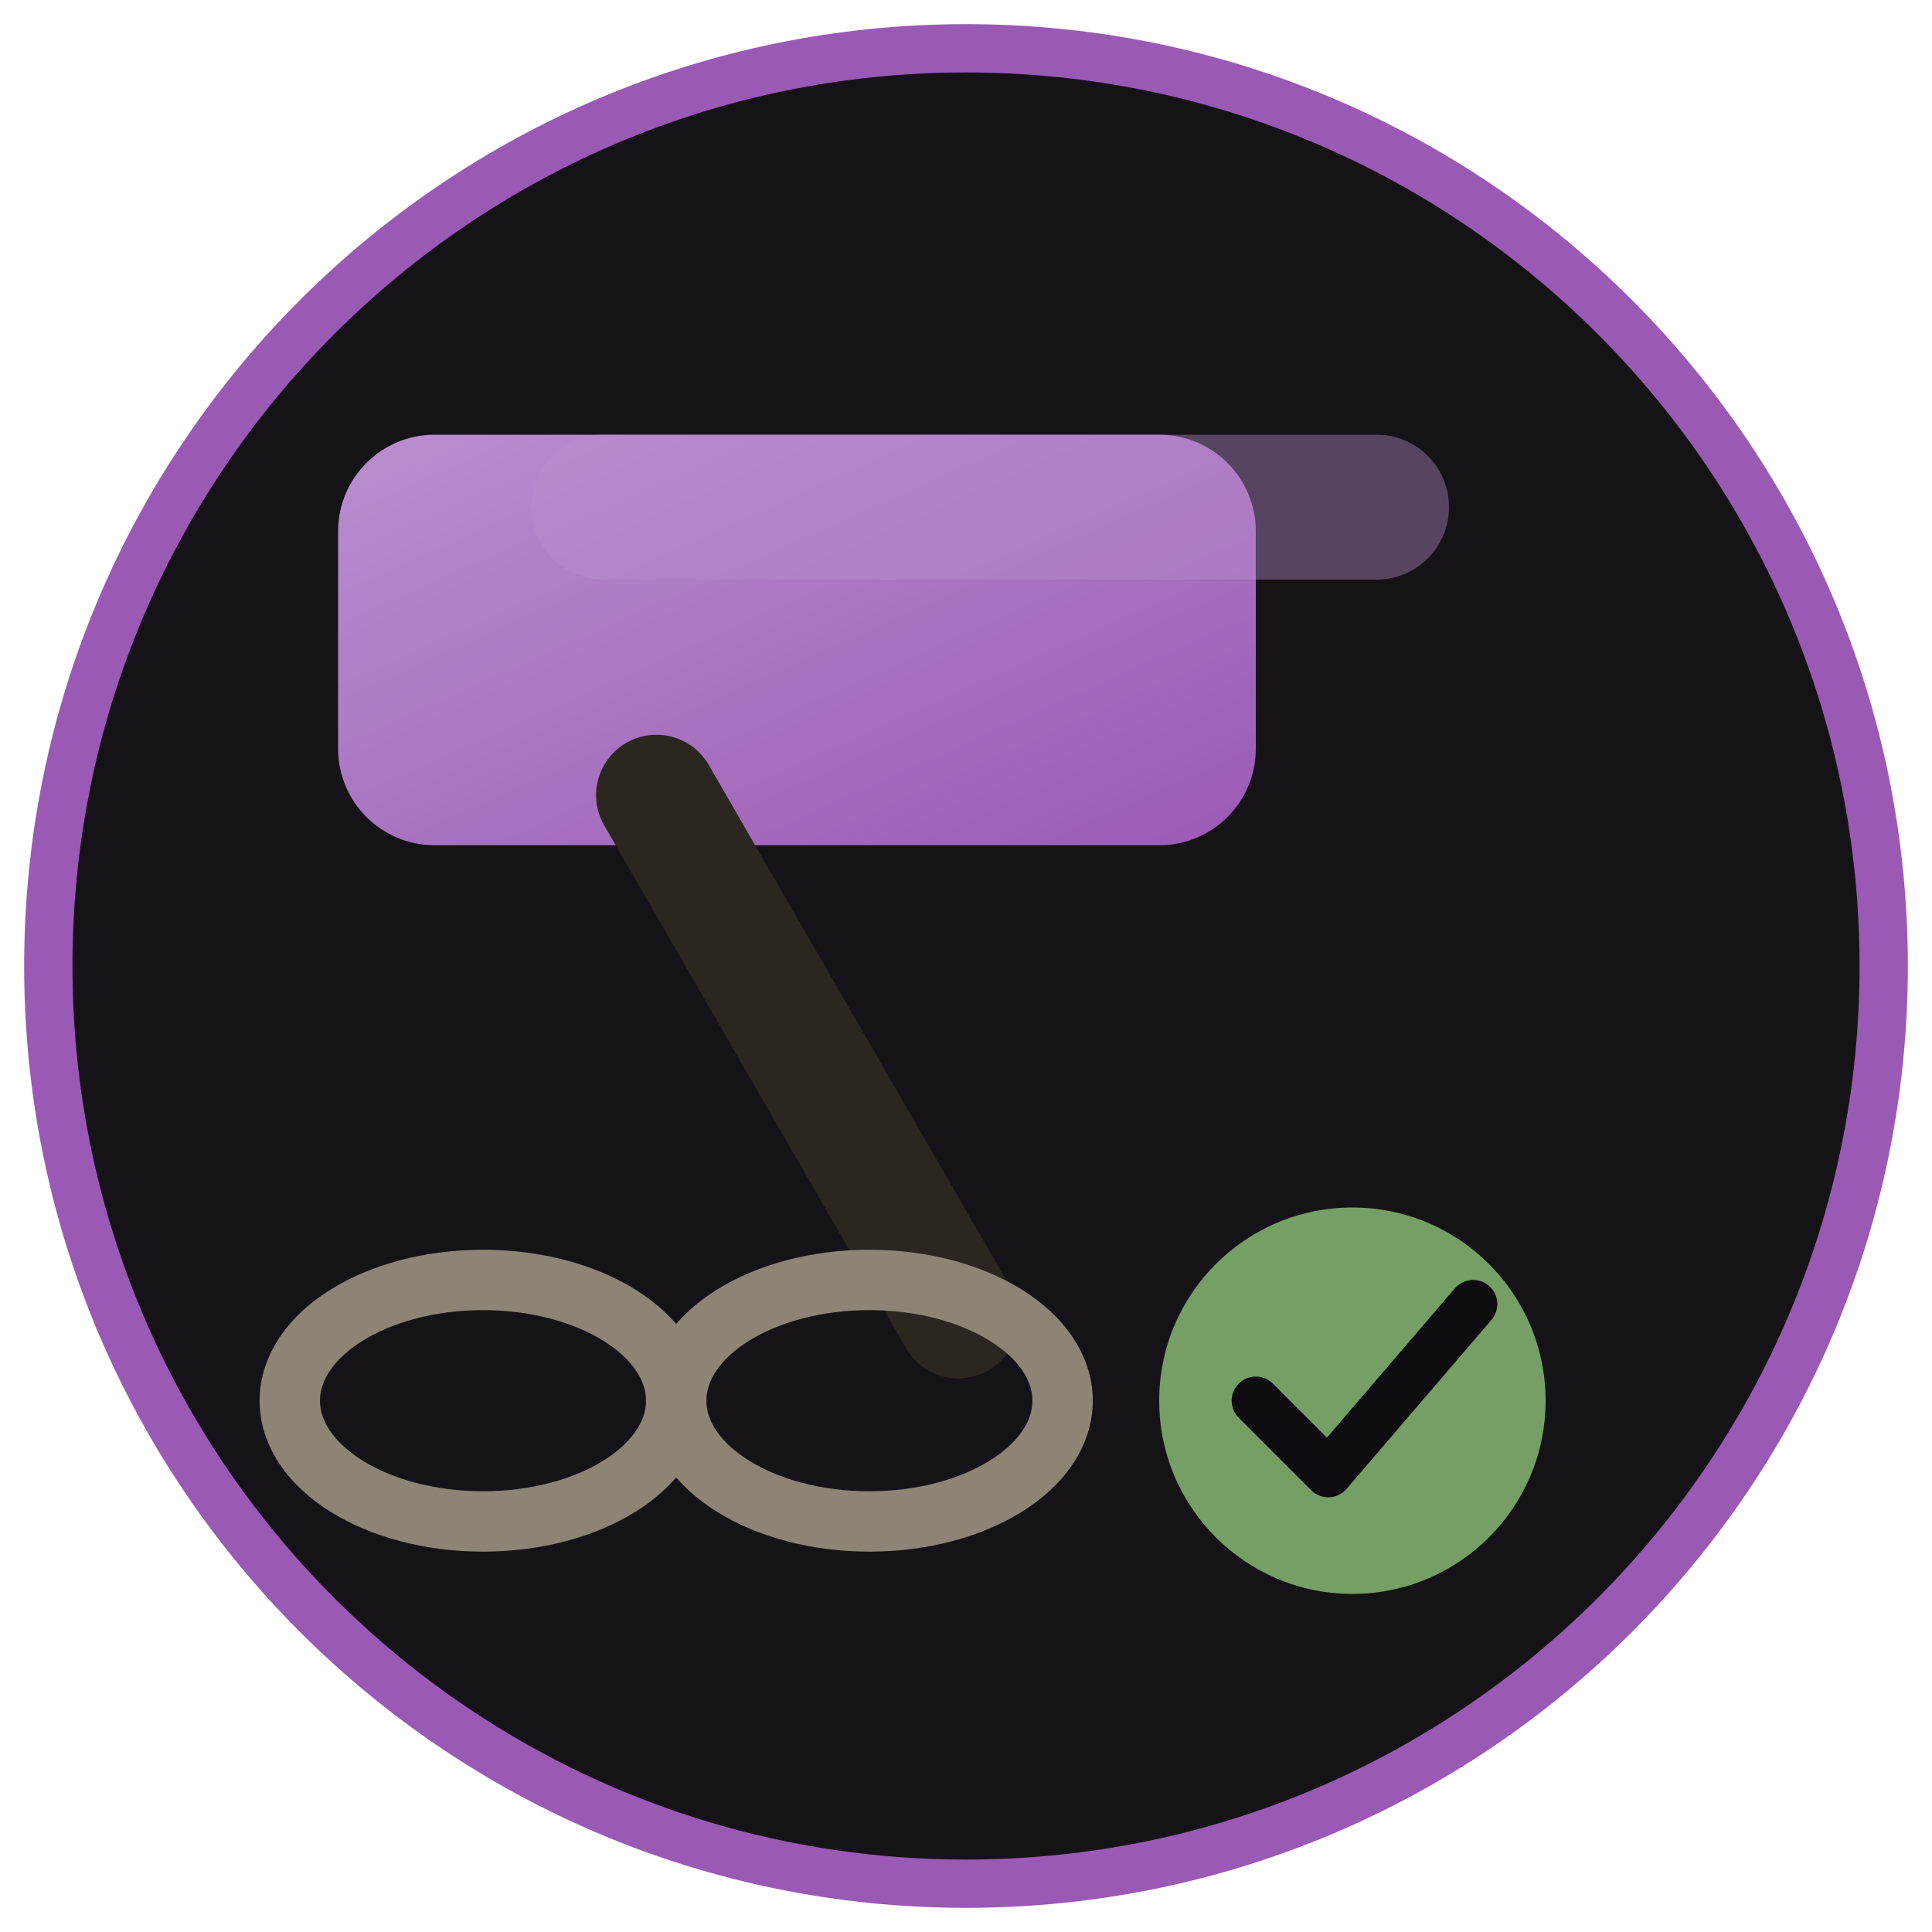
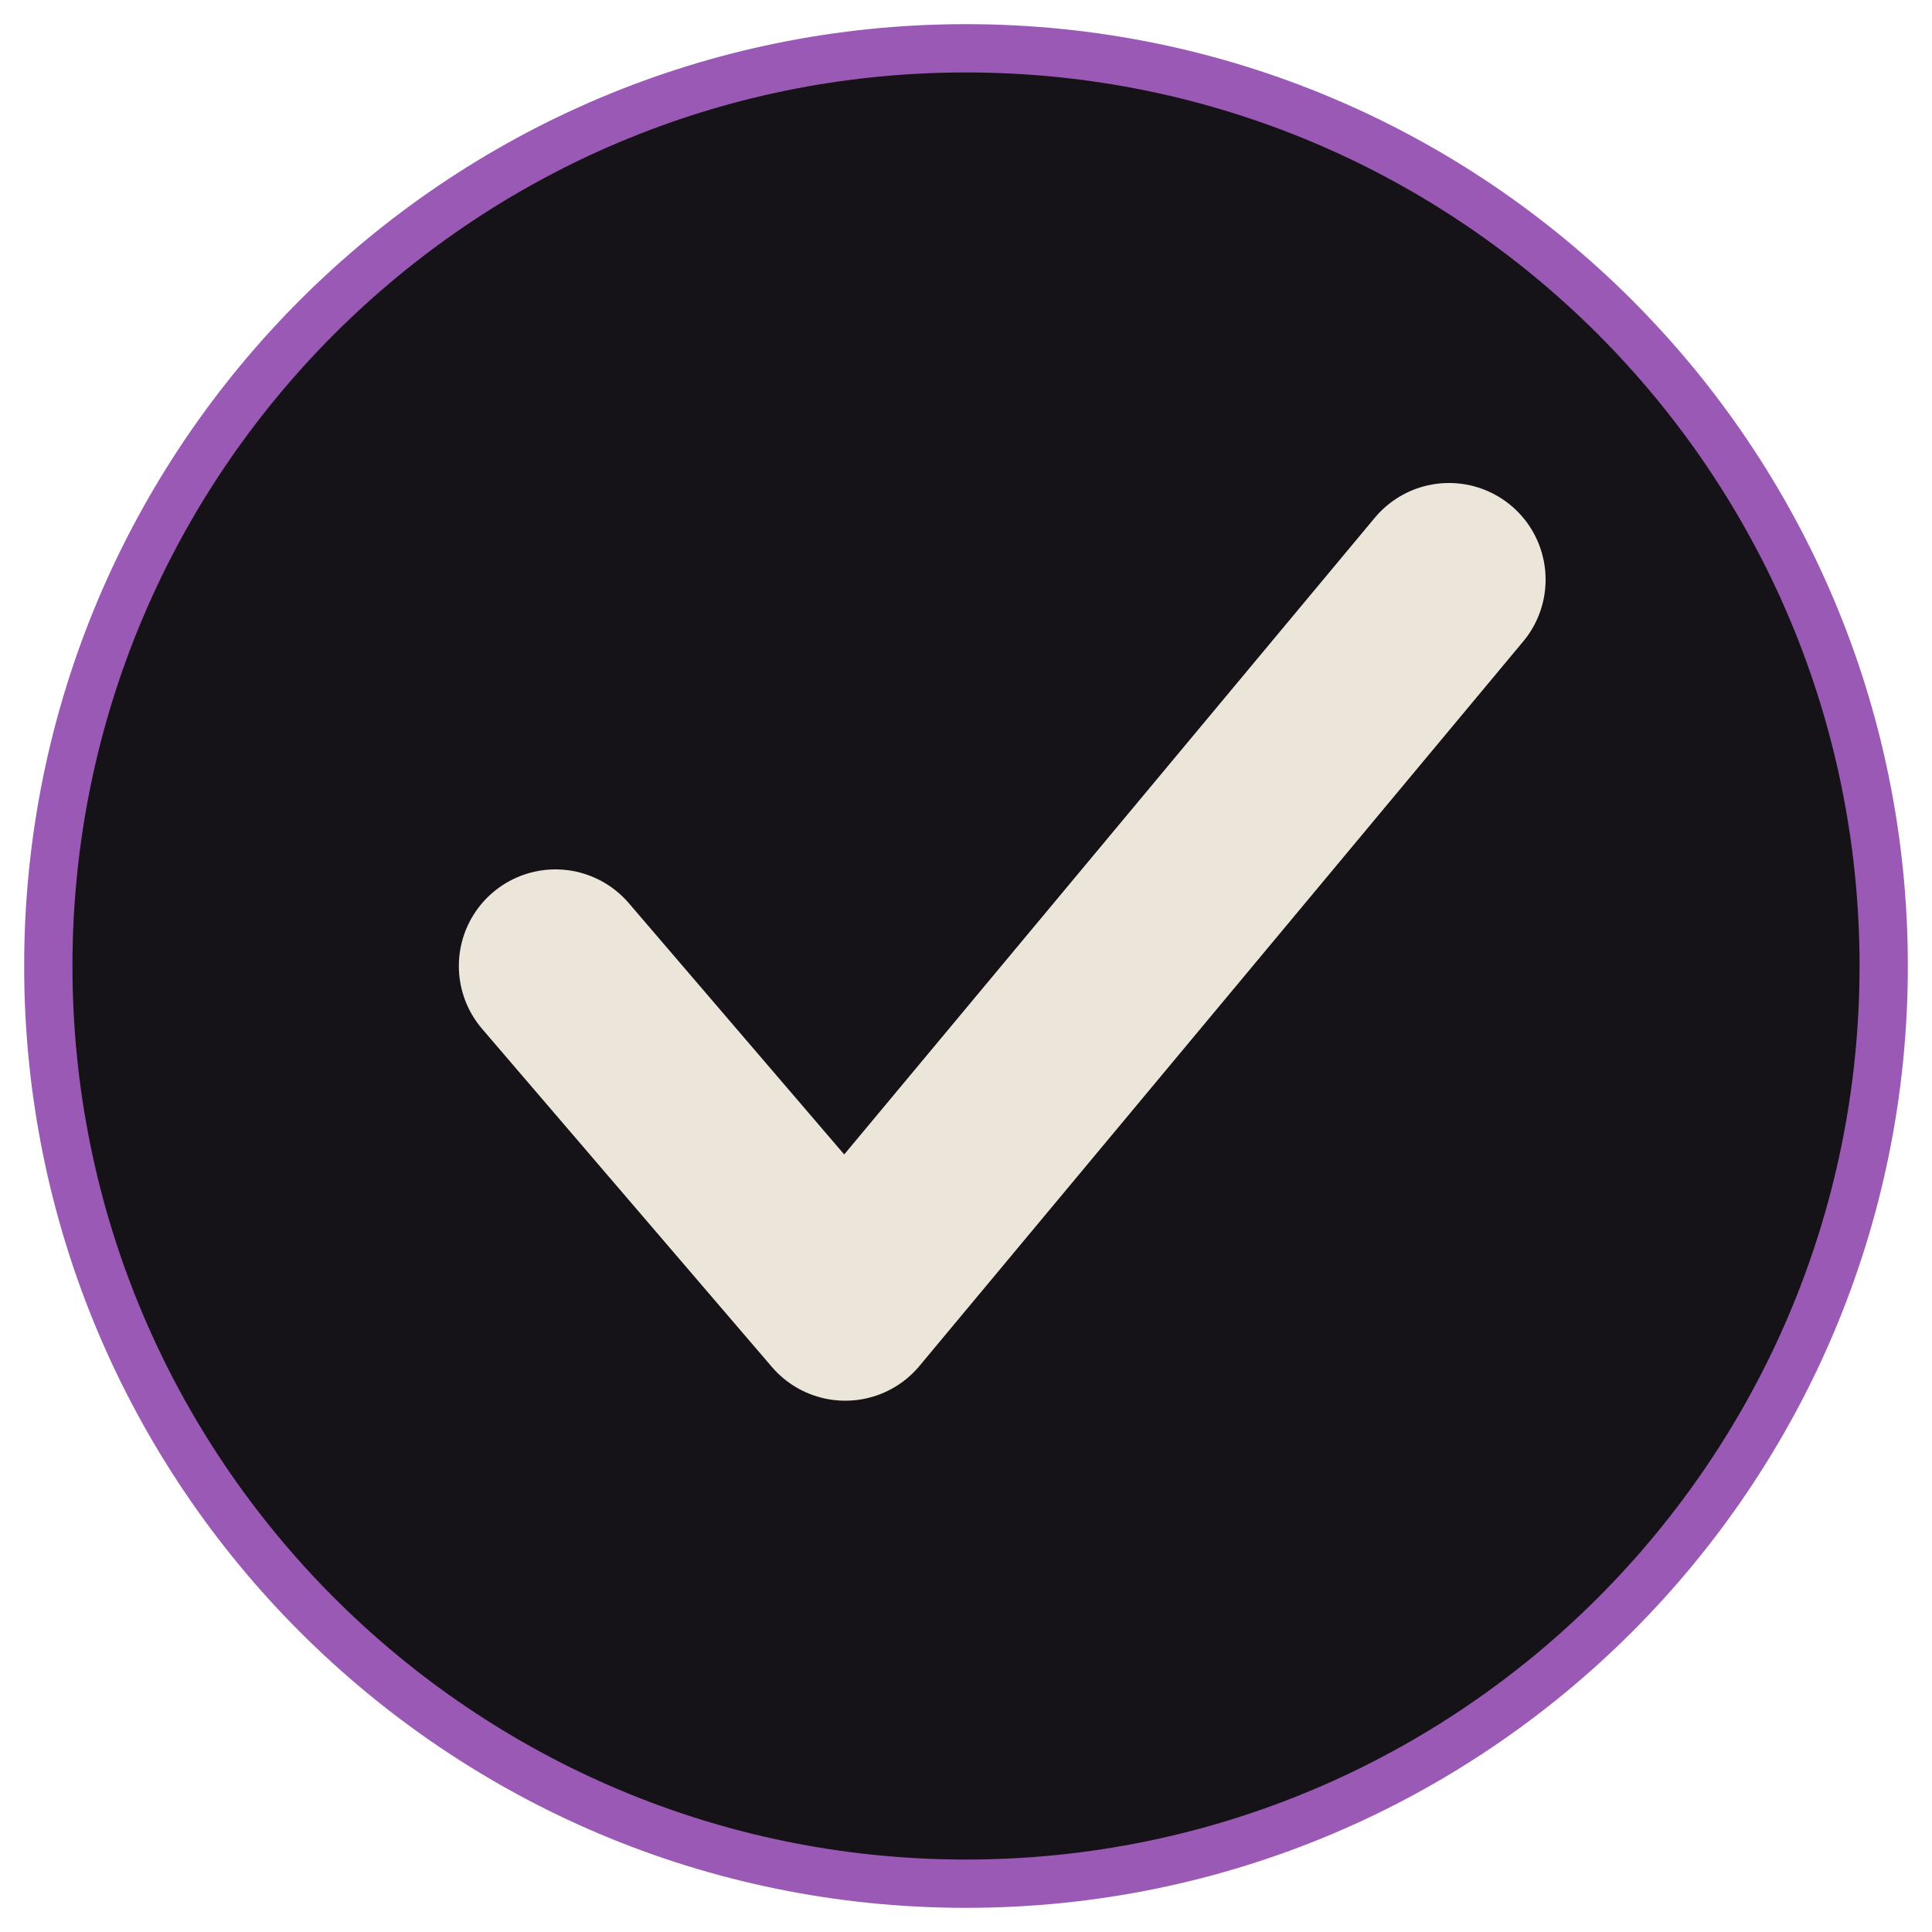
<svg xmlns="http://www.w3.org/2000/svg" viewBox="0 0 80 80" width="80" height="80" role="img" aria-label="VERDICT">
-   <defs>
-     <linearGradient id="g" x1="0" y1="0" x2="1" y2="1">
-       <stop offset="0%" stop-color="#b98fce" />
-       <stop offset="100%" stop-color="#9b59b6" />
-     </linearGradient>
-   </defs>
  <circle cx="40" cy="40" r="38" fill="#161318" stroke="#9b59b6" stroke-width="2" />
-   <rect x="14" y="18" width="38" height="17" rx="4" fill="url(#g)" />
-   <rect x="22" y="18" width="38" height="6" rx="3" fill="#b98fce" opacity="0.4" />
-   <rect x="31" y="29" width="5" height="30" rx="2.5" fill="#2b2620" transform="rotate(-30 33 44)" />
-   <ellipse cx="20" cy="58" rx="8" ry="5" fill="none" stroke="#8c8576" stroke-width="2.5" />
-   <ellipse cx="36" cy="58" rx="8" ry="5" fill="none" stroke="#8c8576" stroke-width="2.5" />
-   <circle cx="56" cy="58" r="8" fill="#7fae6e" opacity="0.9" />
-   <polyline points="52,58 55,61 61,54" fill="none" stroke="#0e0c10" stroke-width="2" stroke-linecap="round" stroke-linejoin="round" />
+   <polyline points="23,40 35,54 60,24" fill="none" stroke="#ece6da" stroke-width="8" stroke-linecap="round" stroke-linejoin="round" />
</svg>
